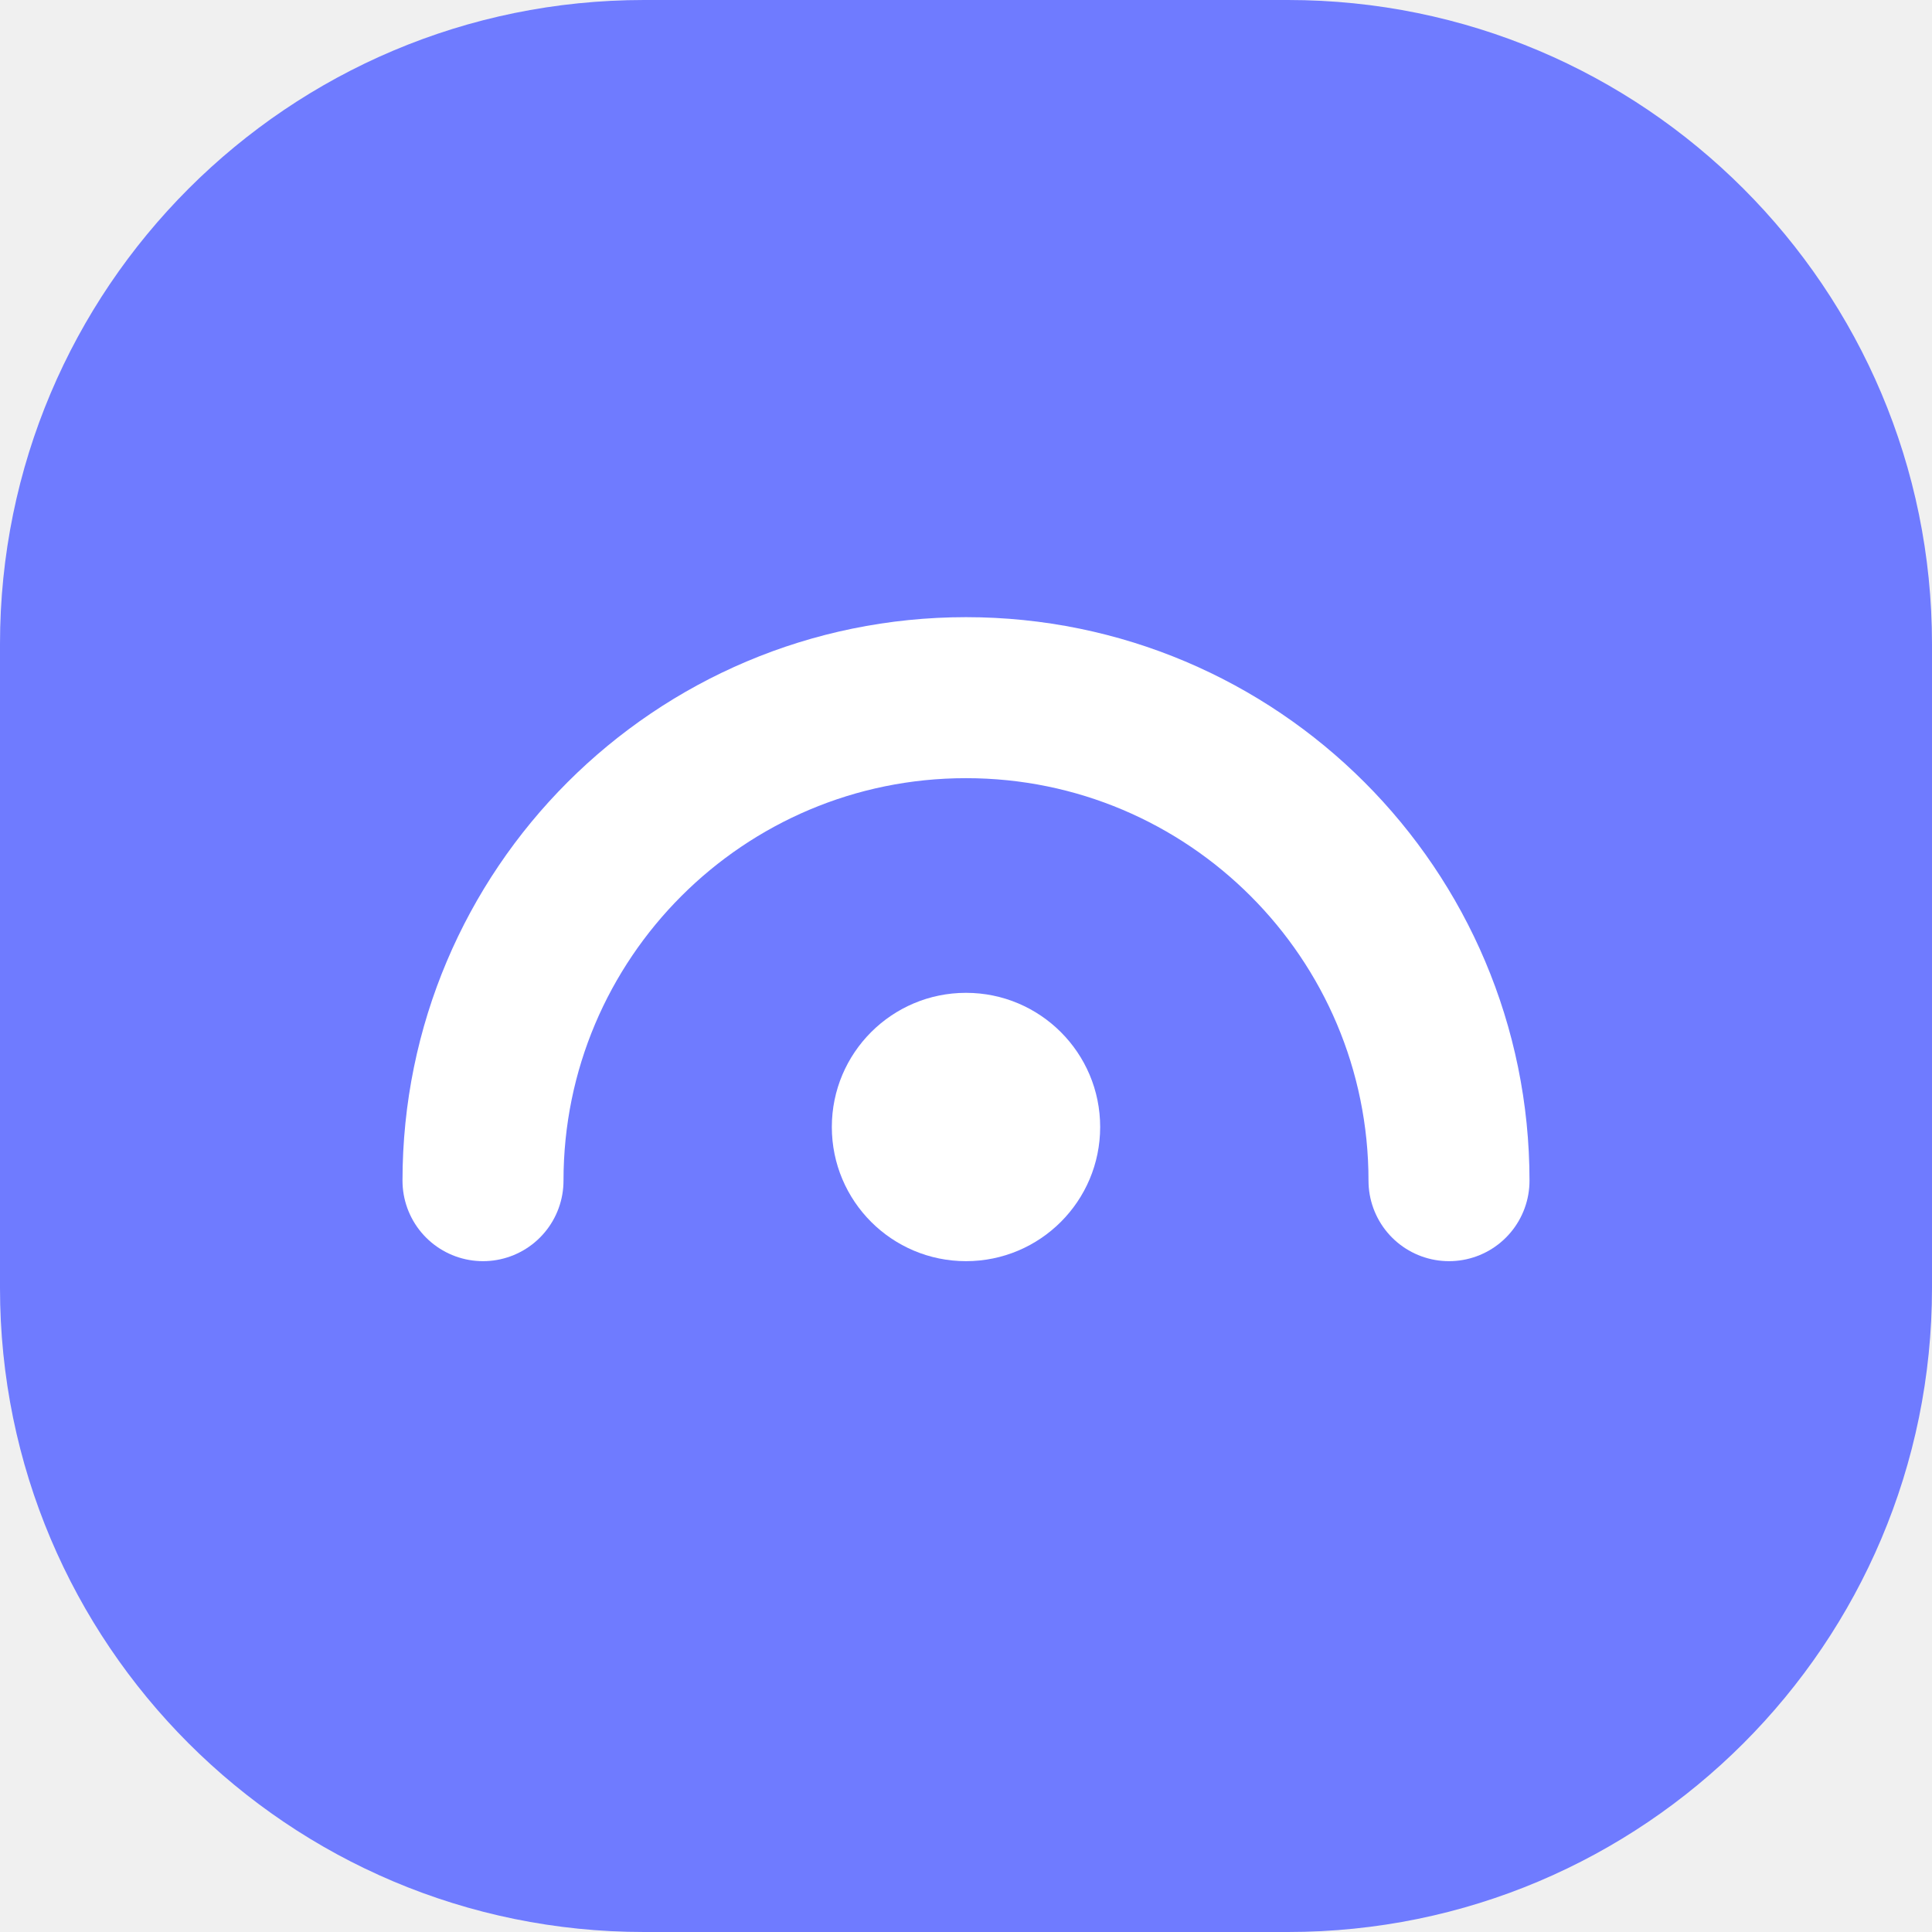
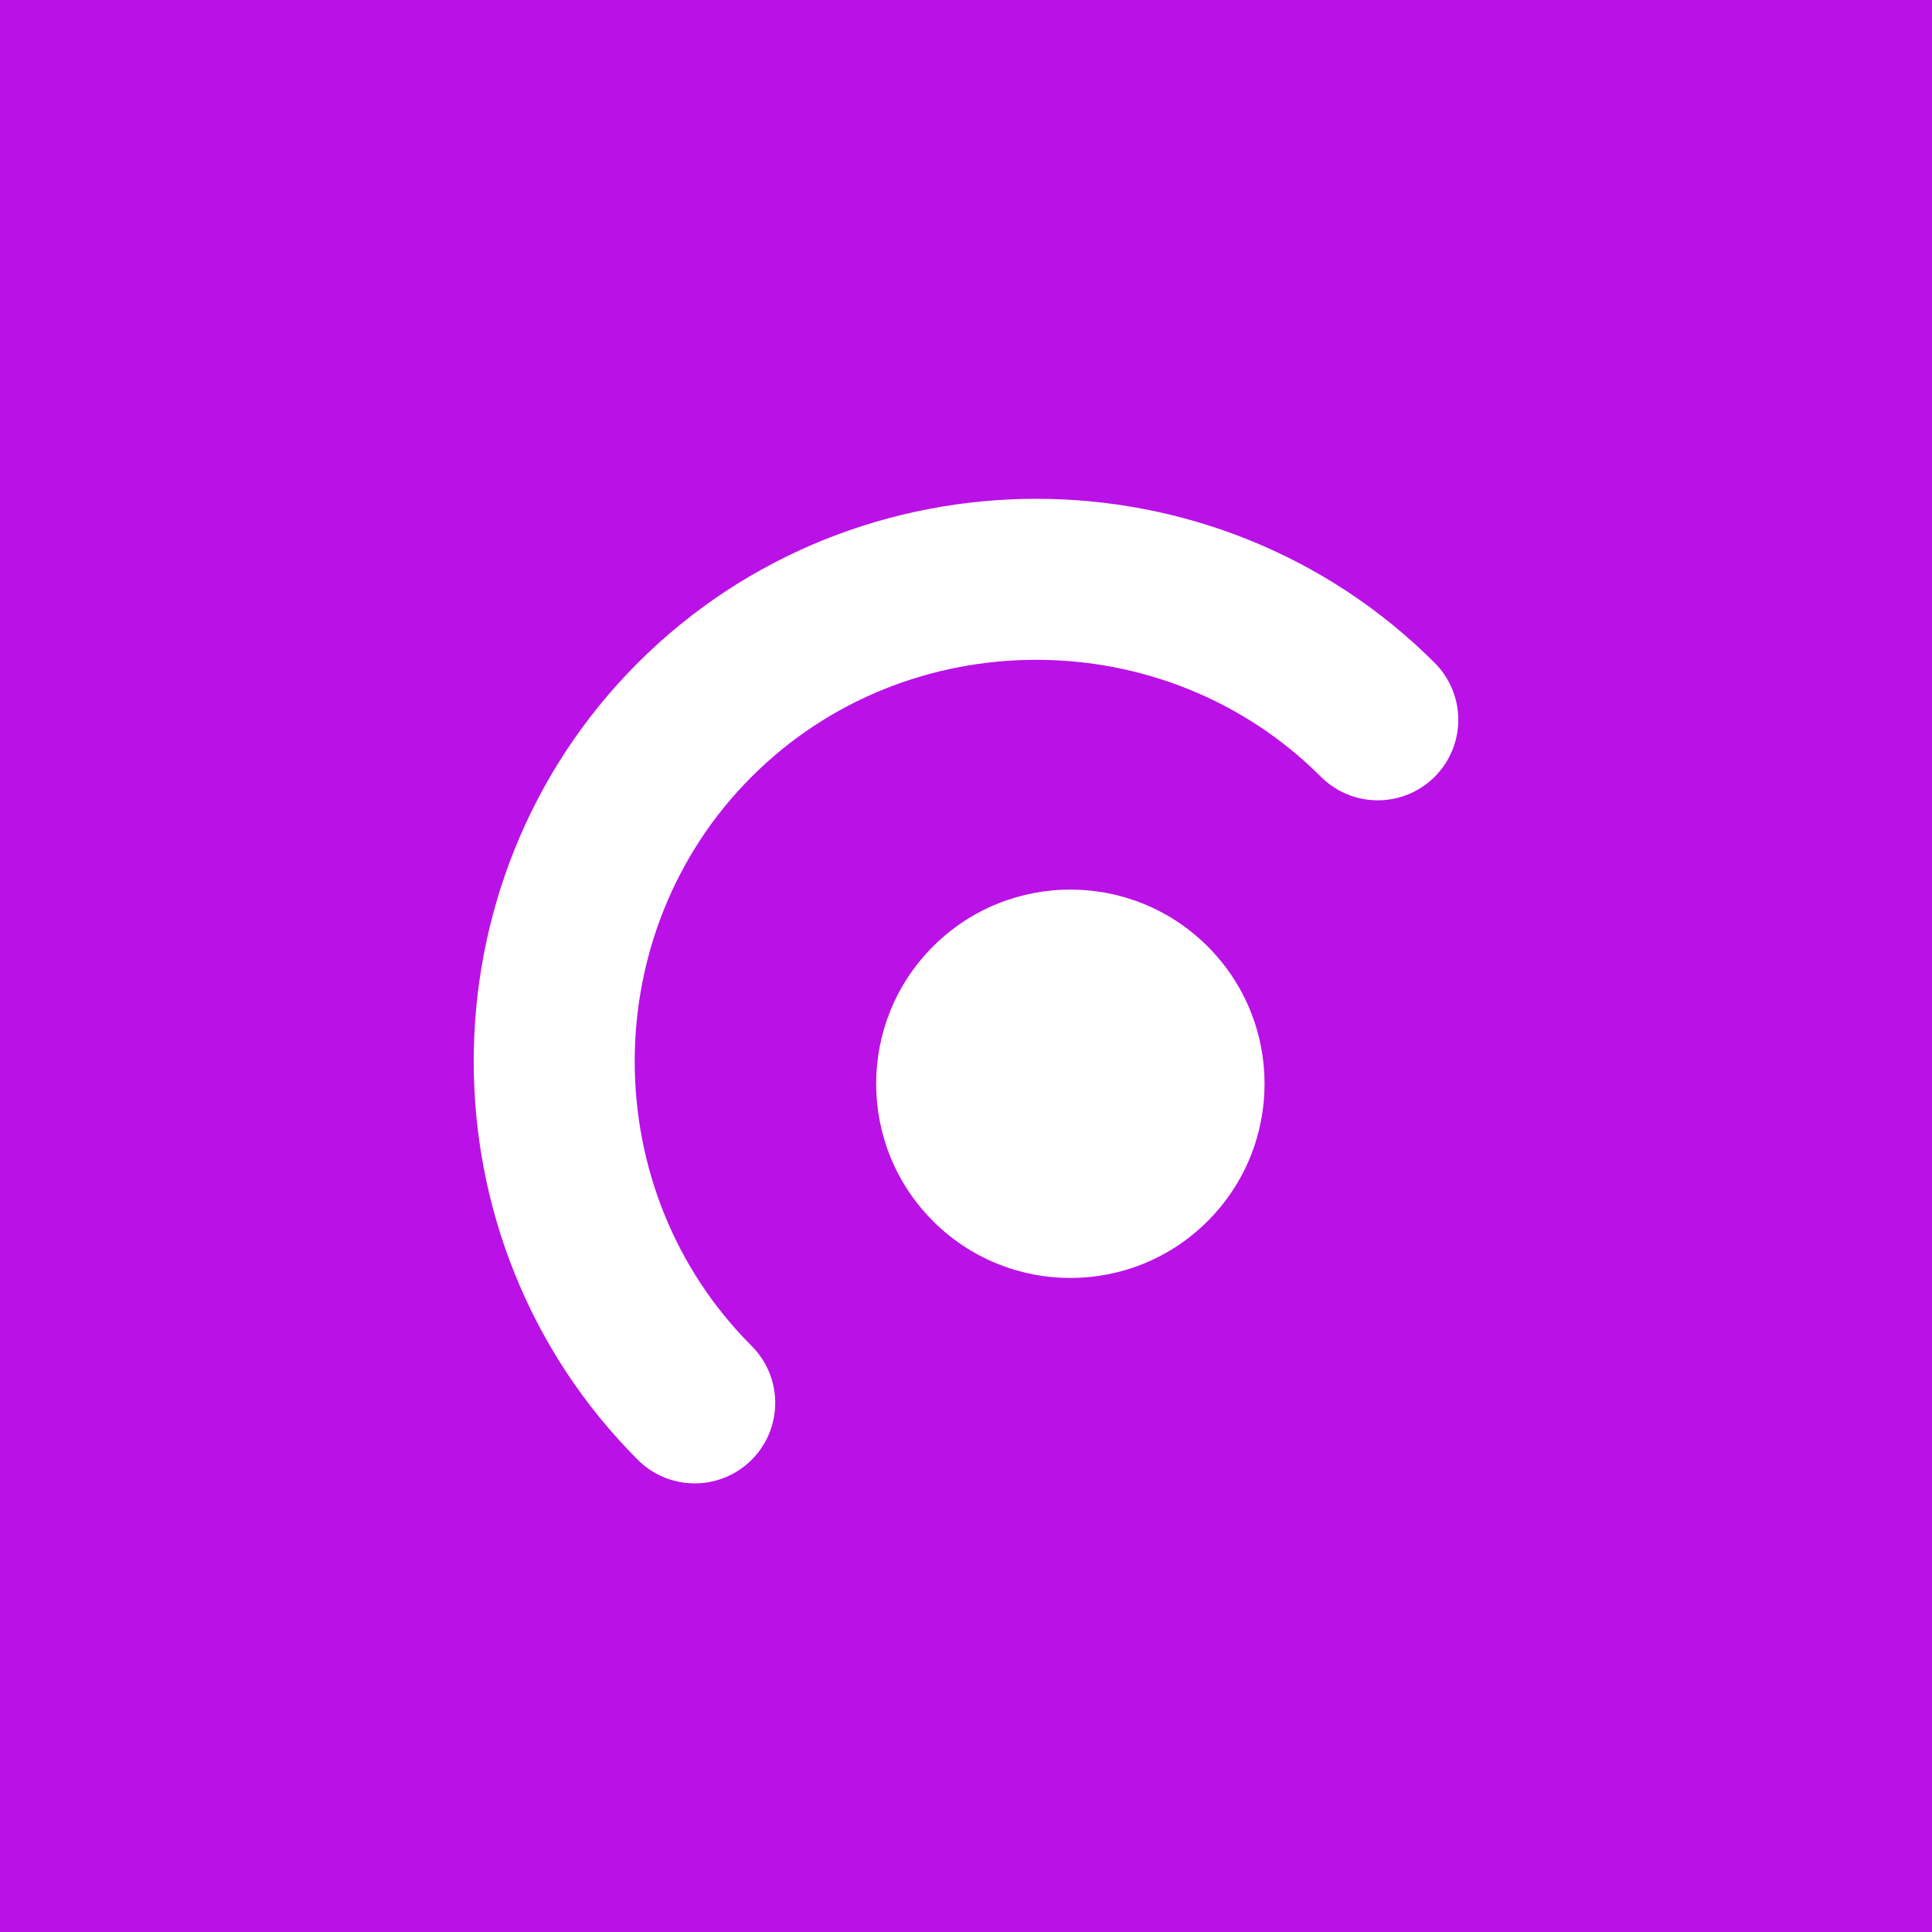
- <svg xmlns="http://www.w3.org/2000/svg" width="36" height="36" viewBox="0 0 36 36" fill="none">
-   <rect width="36" height="36" rx="12" fill="#6F7BFF" />
-   <path d="M9 22 A9 9 0 0 1 27 22" stroke="white" stroke-width="3" stroke-linecap="round" />
-   <circle cx="18" cy="21" r="2.5" fill="white" />
+ <svg xmlns="http://www.w3.org/2000/svg" width="100%" height="100%" viewBox="0 0 1024 1024" version="1.1" xml:space="preserve" style="fill-rule:evenodd;clip-rule:evenodd;stroke-linecap:round;">
+   <g transform="matrix(28.44444,0,0,28.44444,0,0)">
+     <rect x="0" y="0" width="36" height="36" style="fill:rgb(186,17,231);" />
+   </g>
+   <g transform="matrix(20.11326,-20.11326,20.11326,20.11326,-255.2913,482.0828)">
+     <path d="M9,22C9,17.063 13.063,13 18,13C22.937,13 27,17.063 27,22" style="fill:none;fill-rule:nonzero;stroke:white;stroke-width:3px;" />
+   </g>
+   <g transform="matrix(29.11326,-29.11326,29.11326,29.11326,-568.1057,487.0828)">
+     <circle cx="18" cy="21" r="2.5" style="fill:white;" />
+   </g>
</svg>
